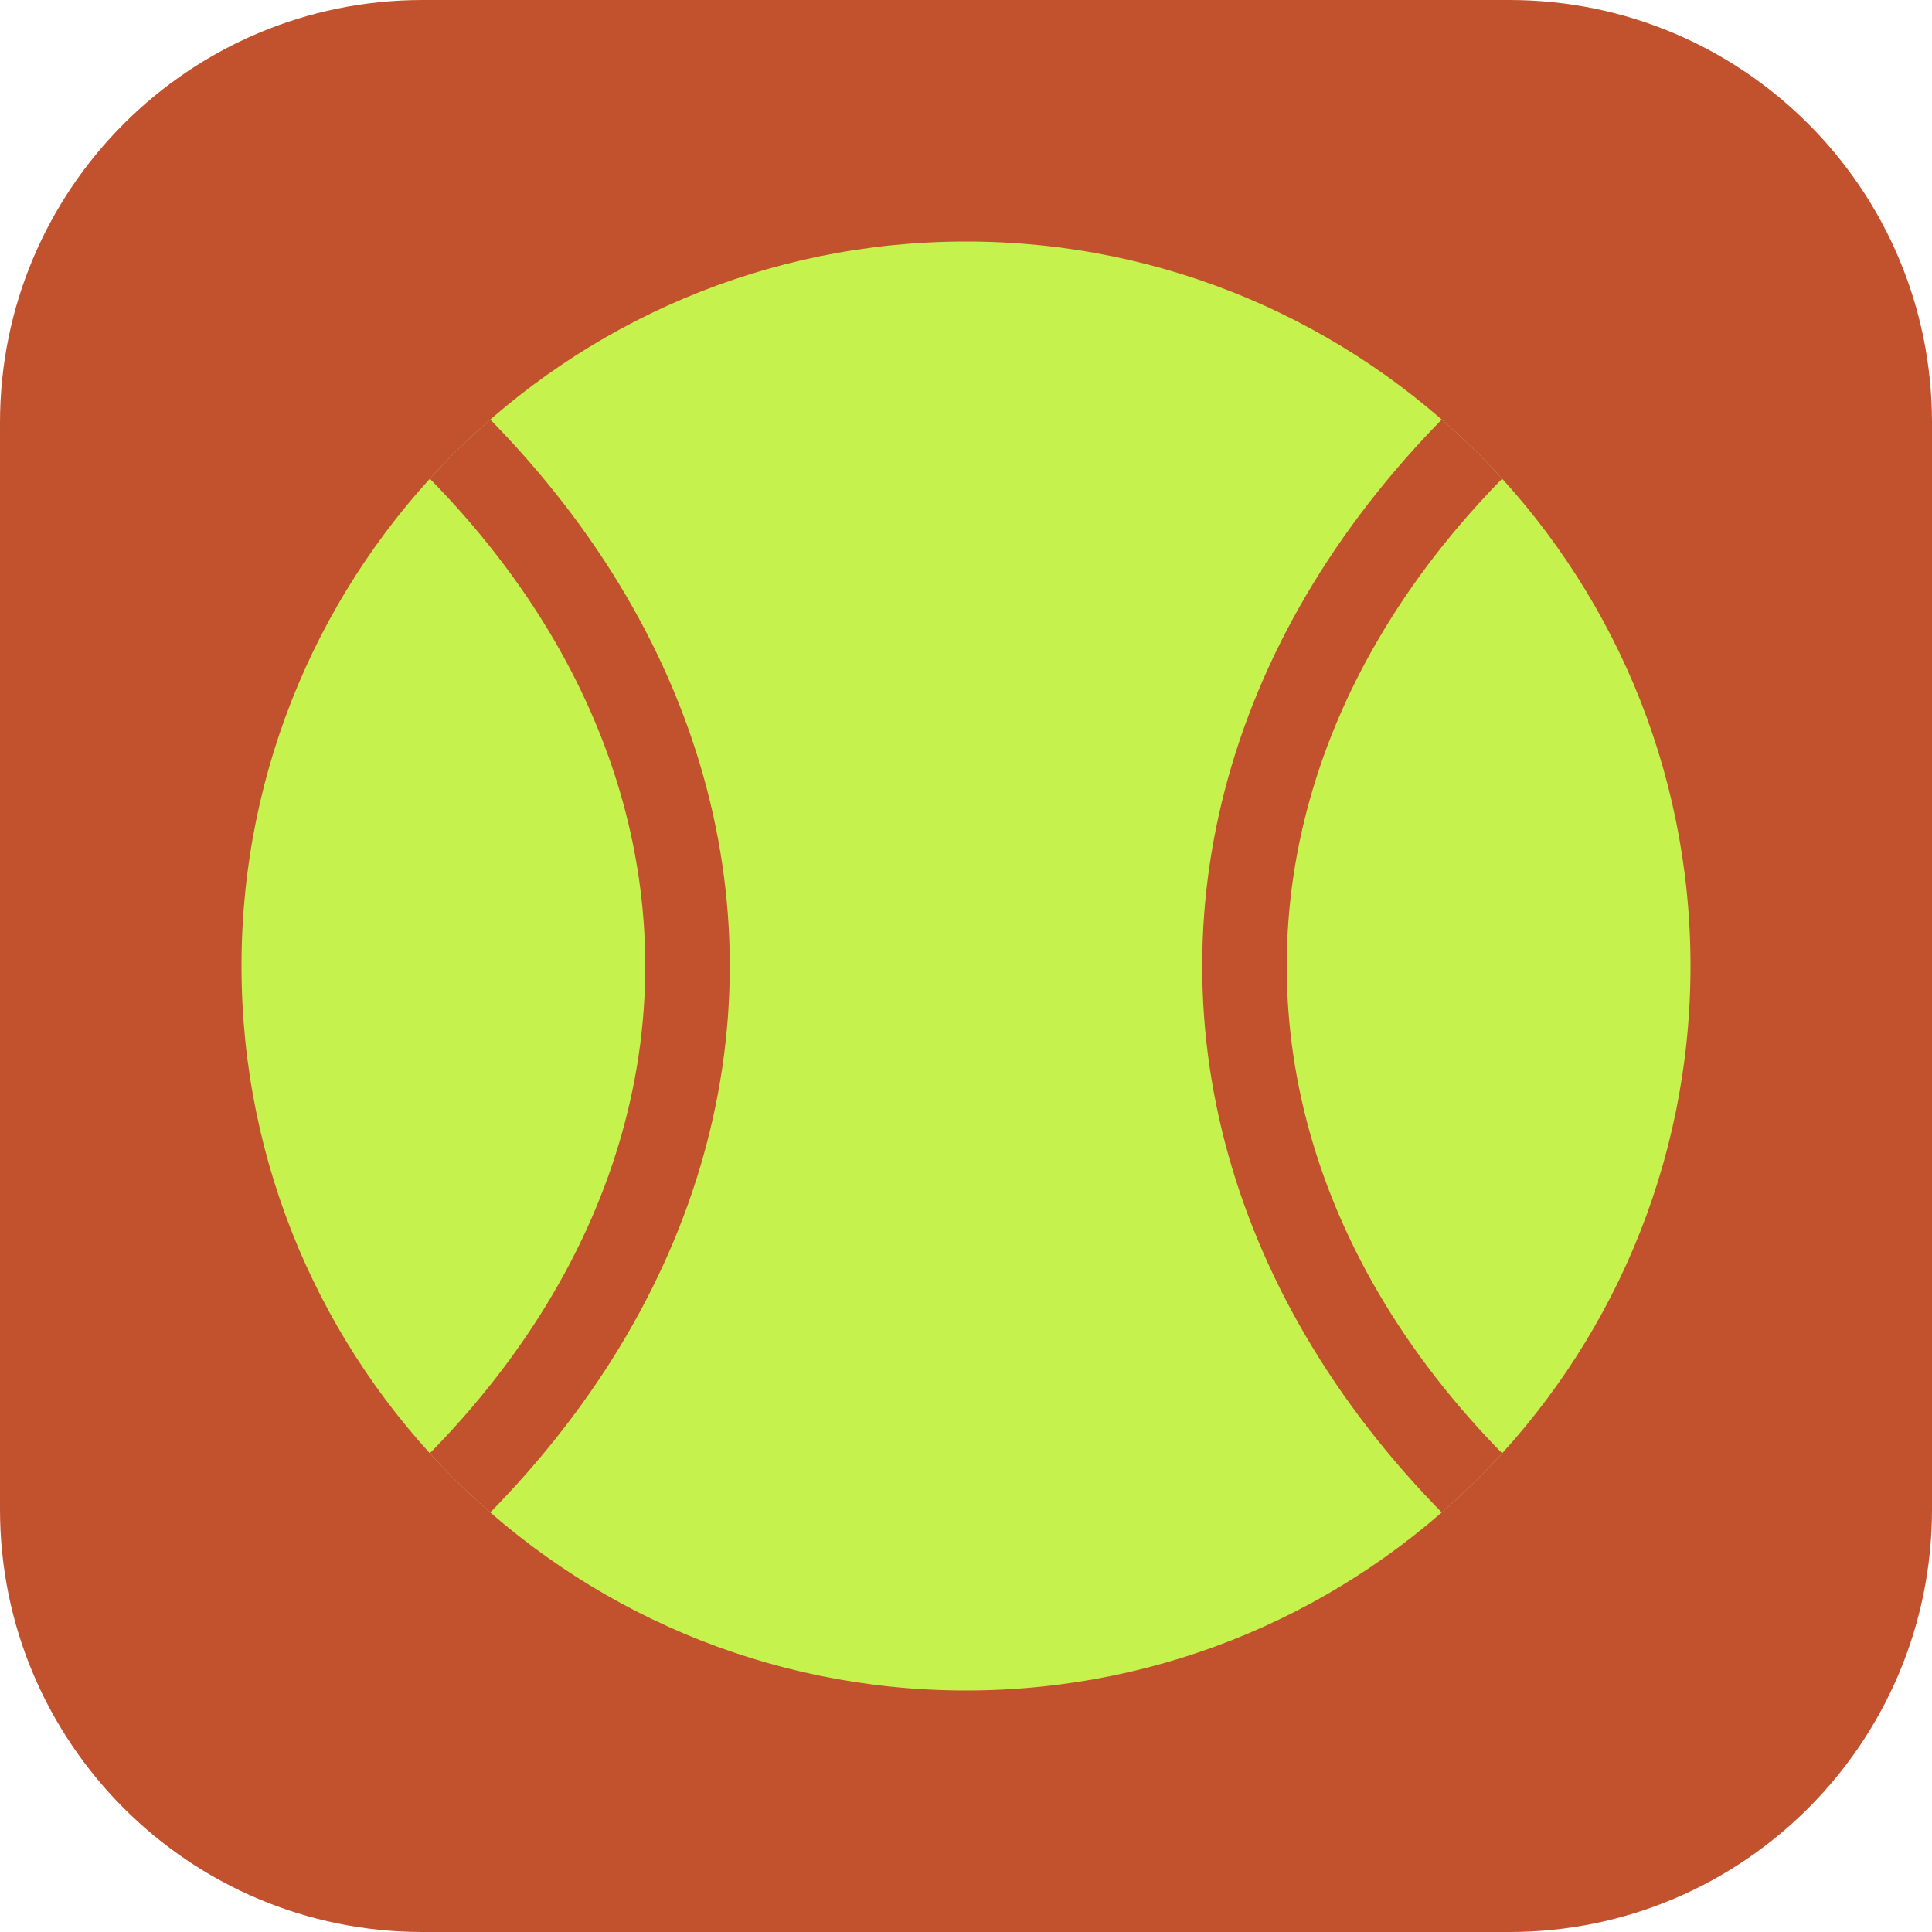
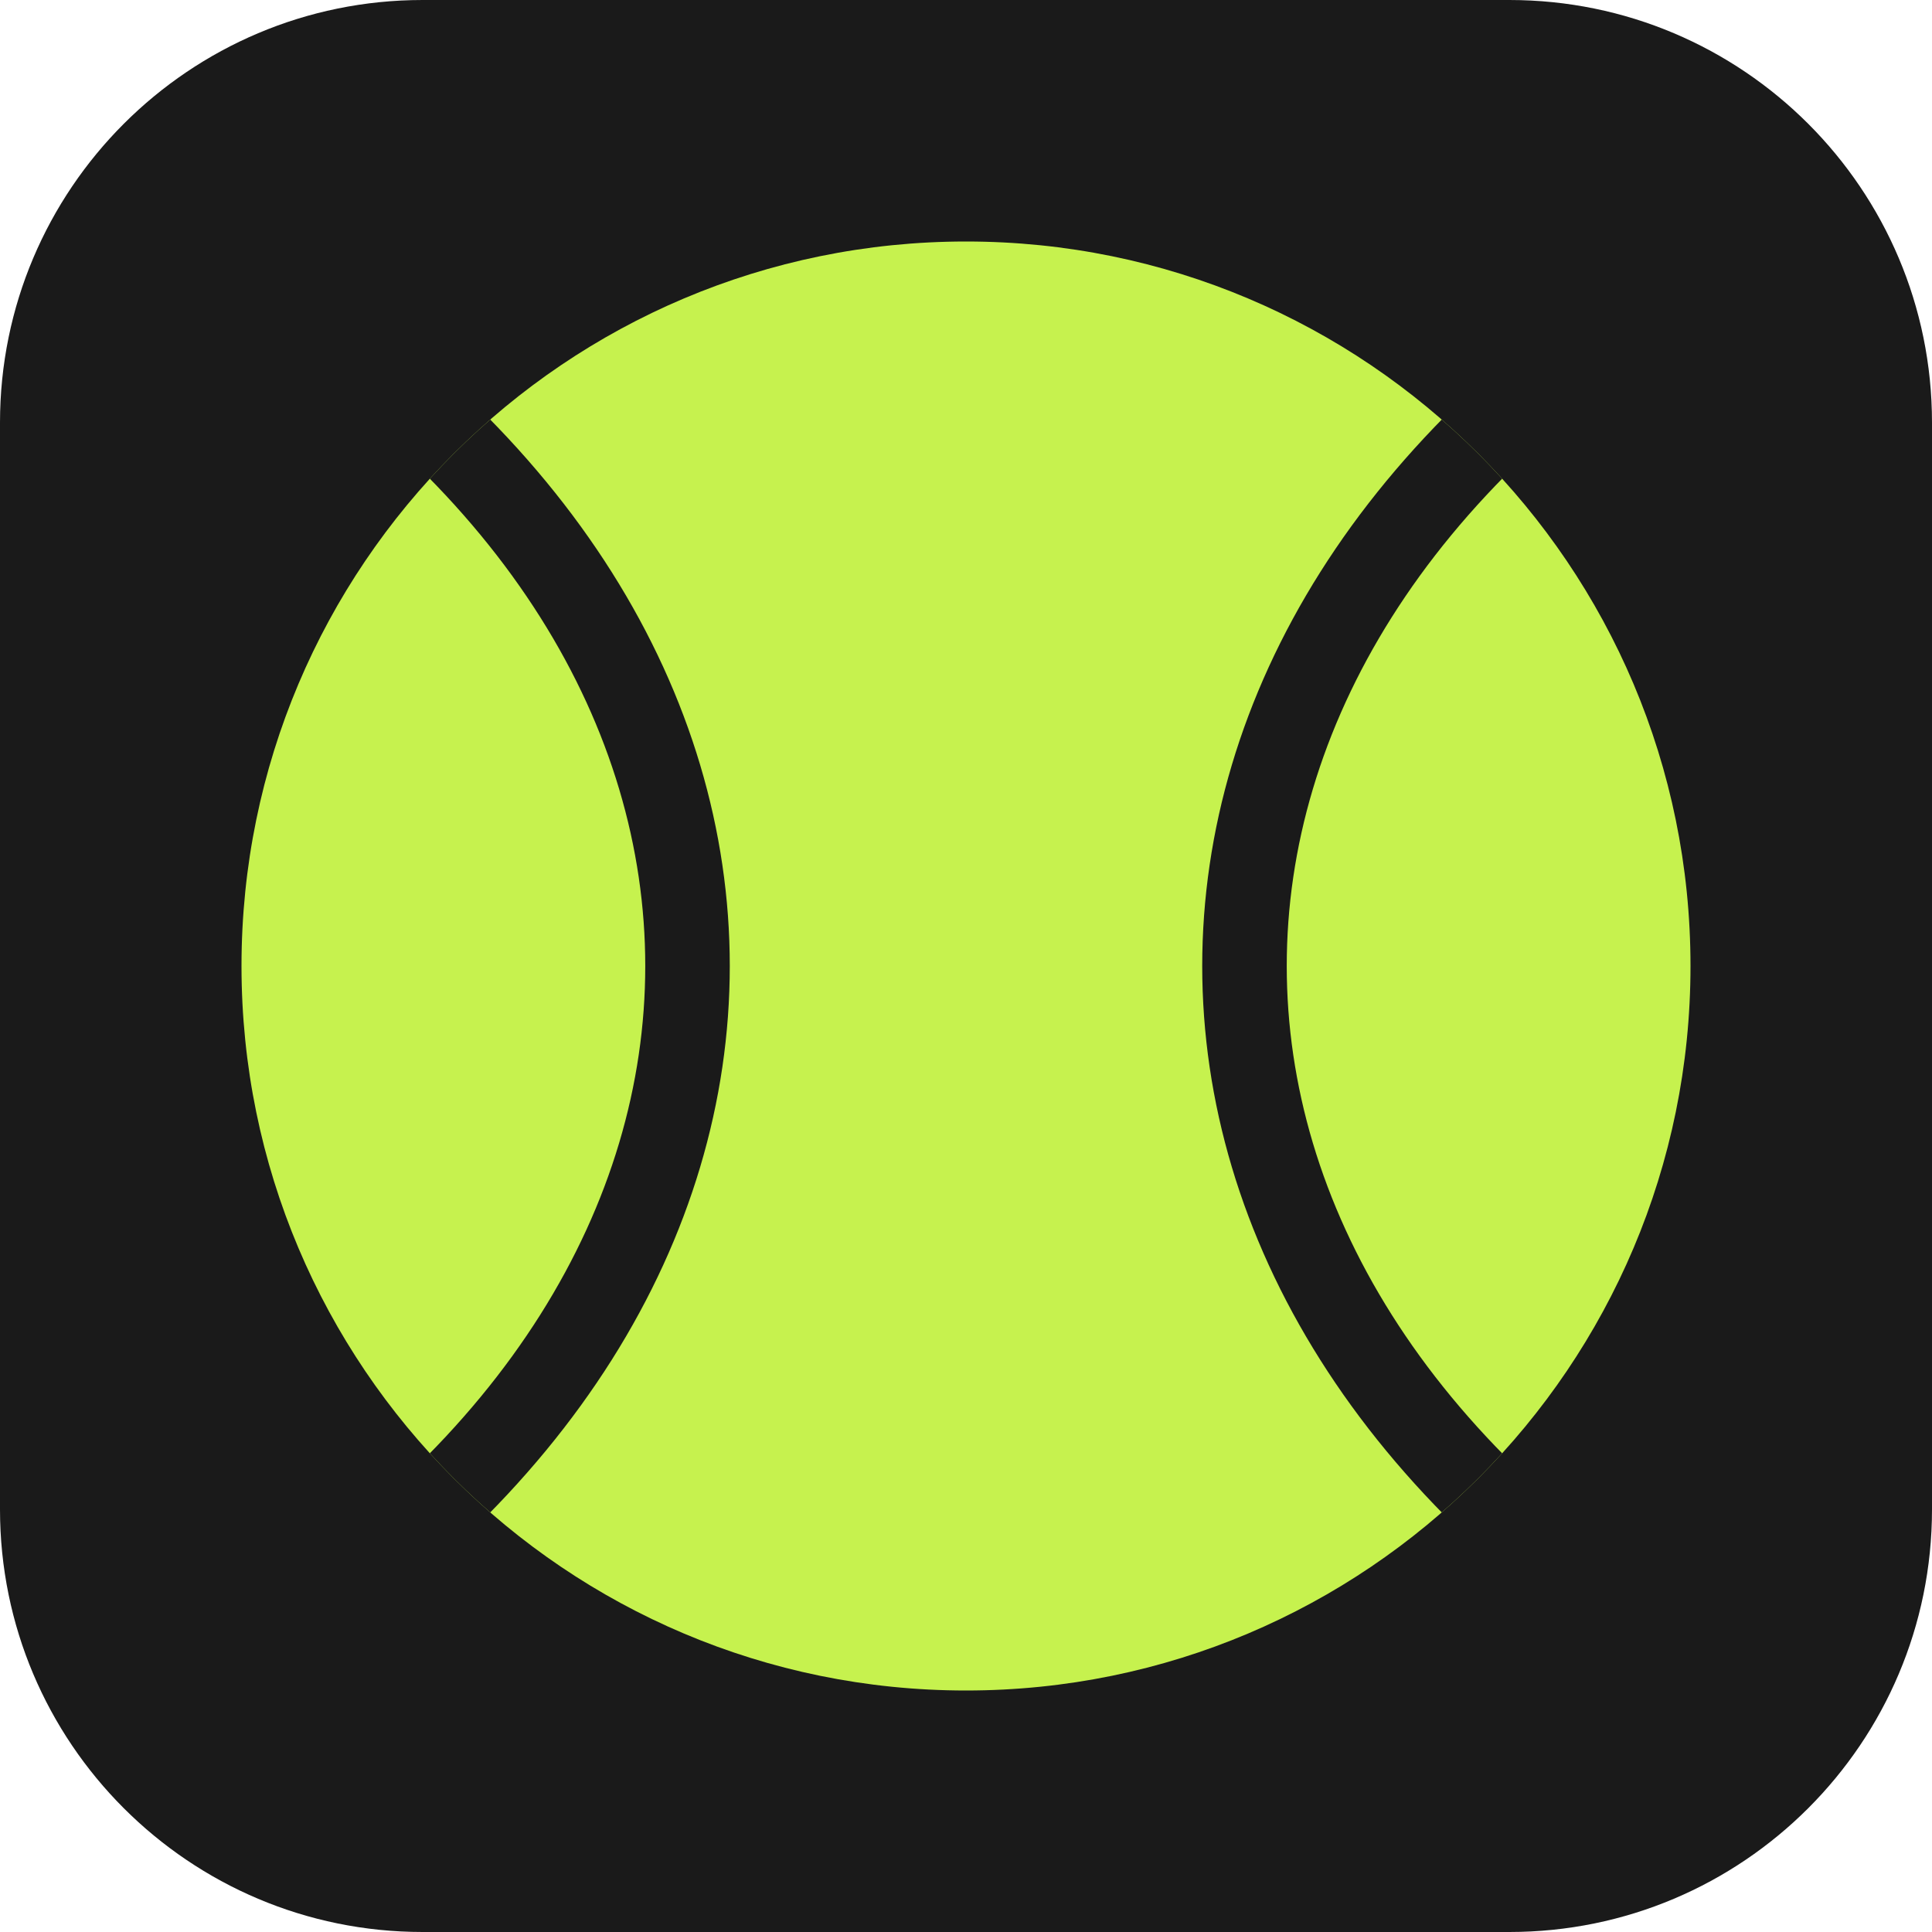
<svg xmlns="http://www.w3.org/2000/svg" viewBox="0 0 64 64" width="64" height="64">
  <defs>
    <clipPath id="ball">
      <circle cx="32" cy="32" r="24" />
    </clipPath>
  </defs>
-   <rect width="64" height="64" rx="14" fill="#C2512E" />
+   <rect width="64" height="64" rx="14" fill="#1A1A1A" />
  <circle cx="32" cy="32" r="24" fill="#C6F24E" />
-   <g clip-path="url(#ball)" fill="none" stroke="#C2512E" stroke-width="2.8" stroke-linecap="round">
+   <g clip-path="url(#ball)" fill="none" stroke="#1A1A1A" stroke-width="2.8" stroke-linecap="round">
    <path d="M8 9.2C27.7 21.2 27.7 42.8 8 54.8" />
    <path d="M56 9.2C36.3 21.2 36.3 42.8 56 54.8" />
  </g>
</svg>
